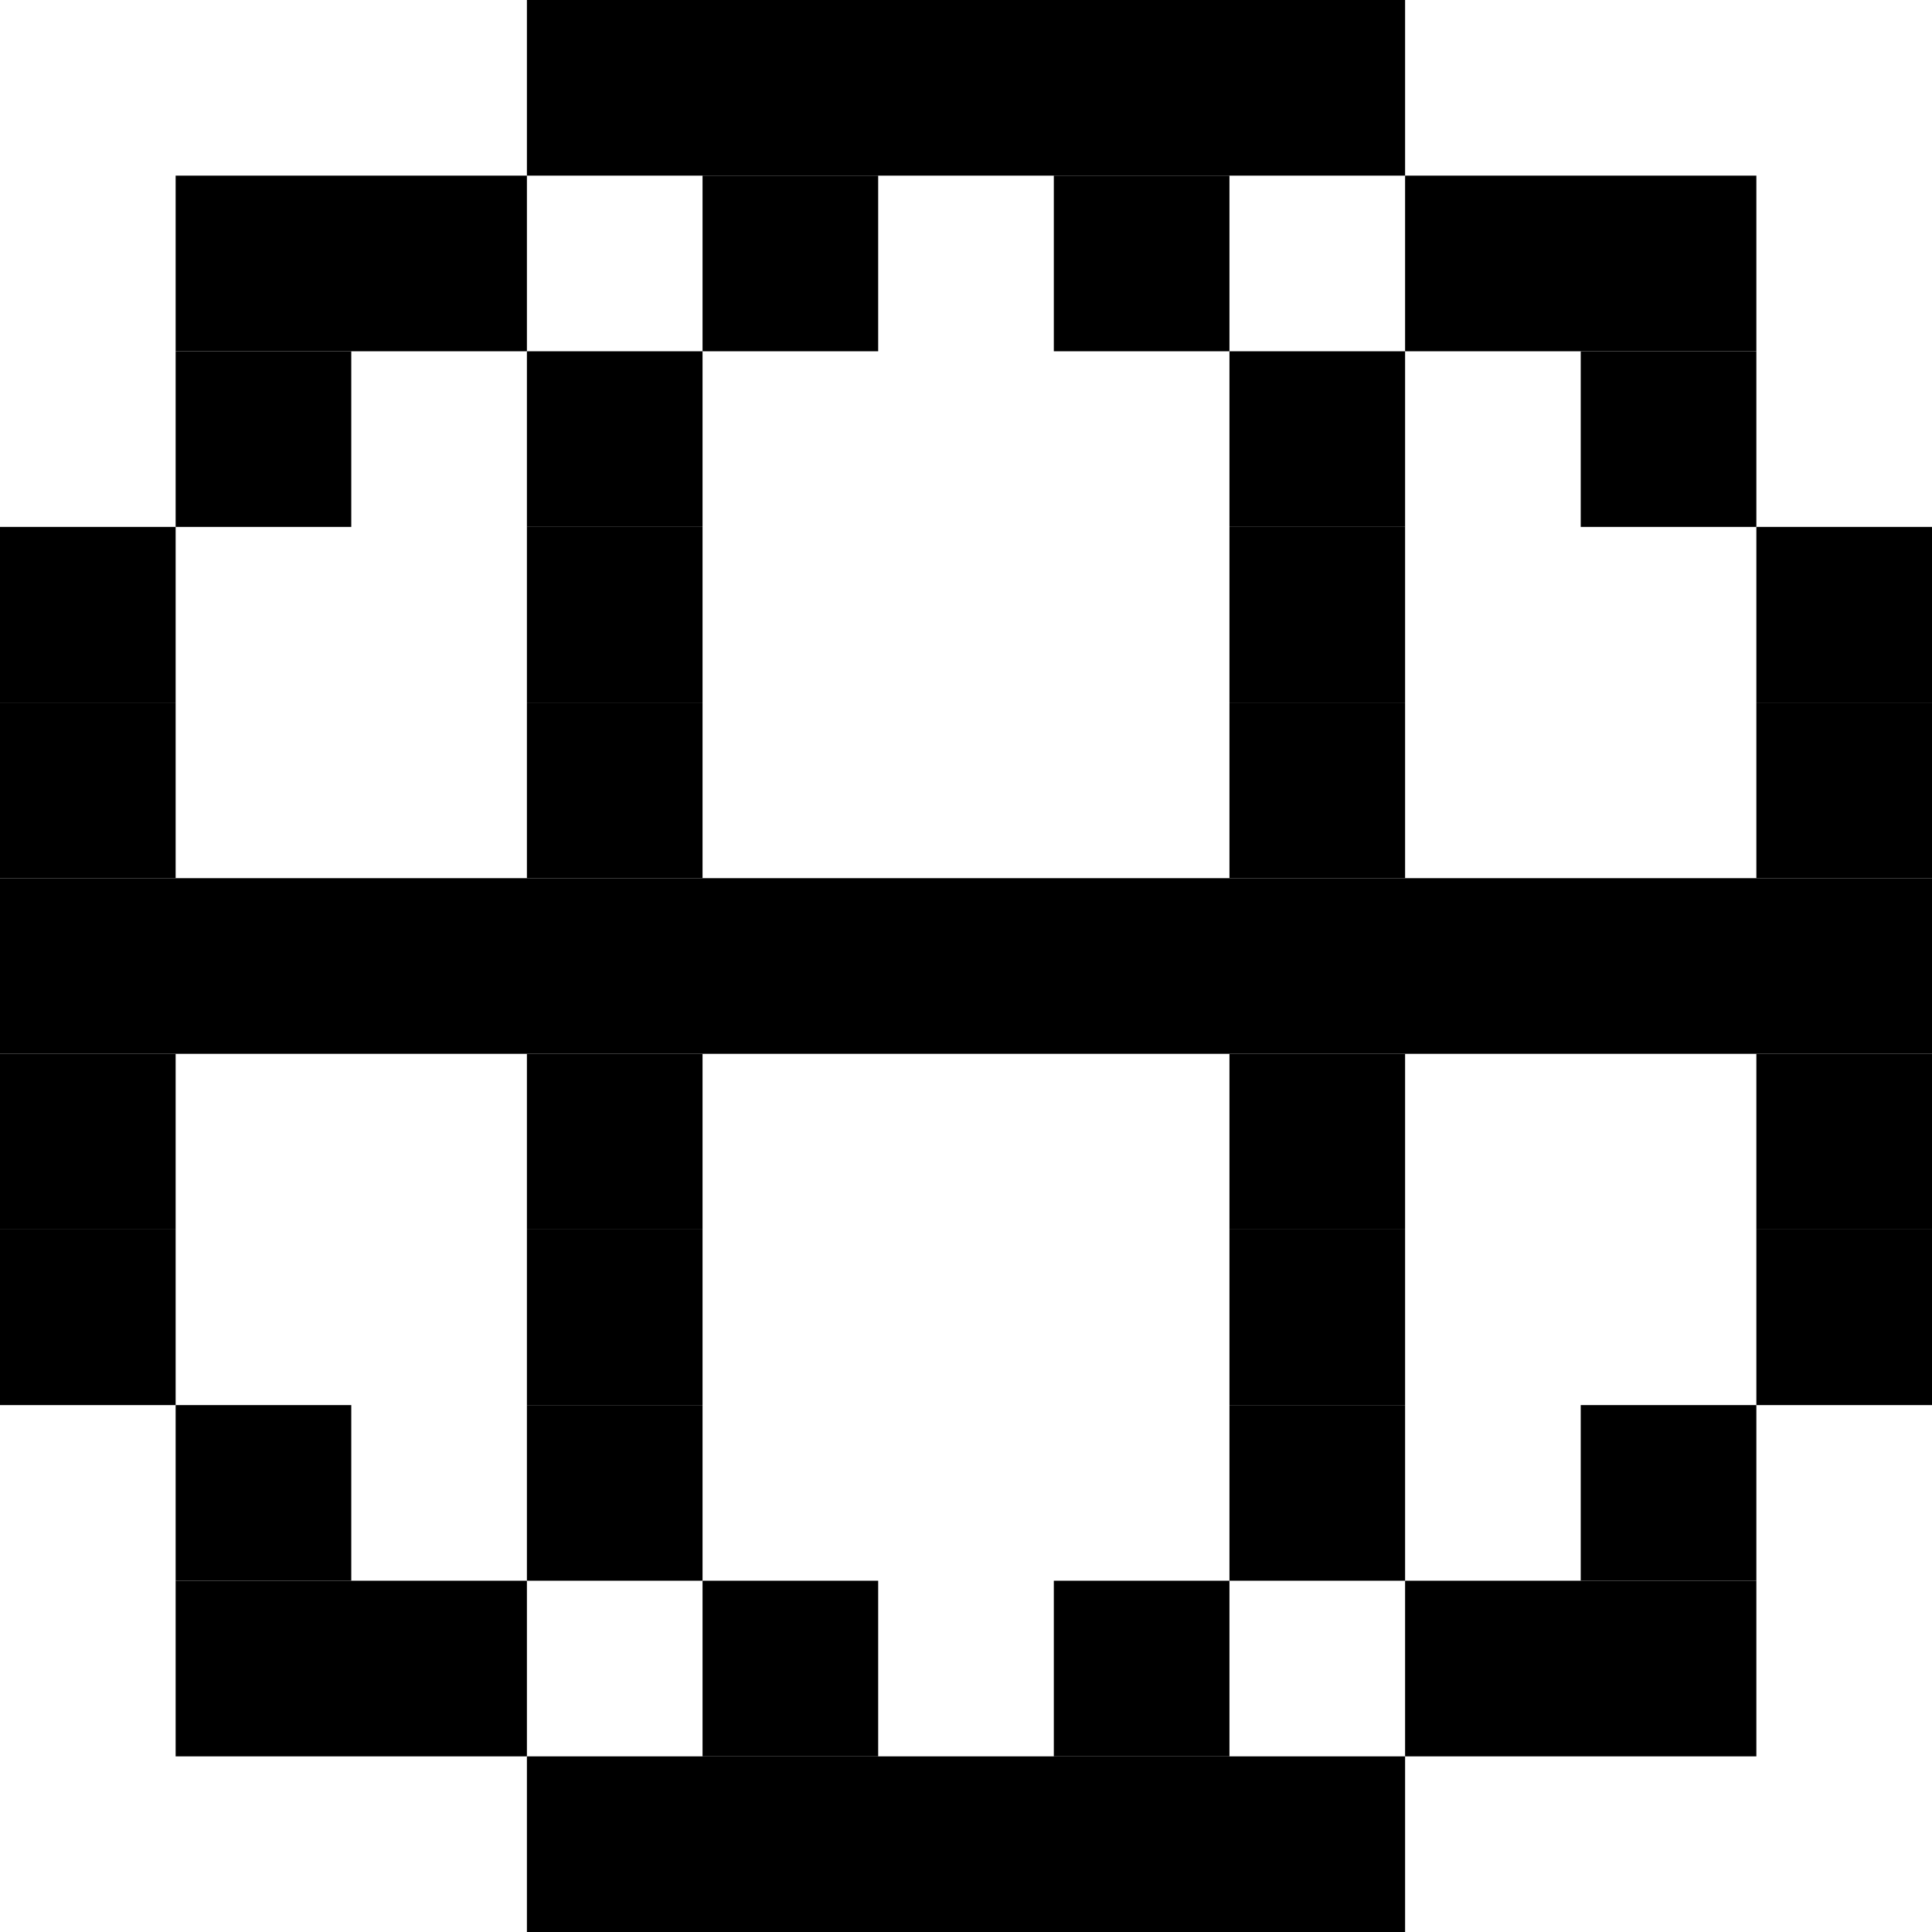
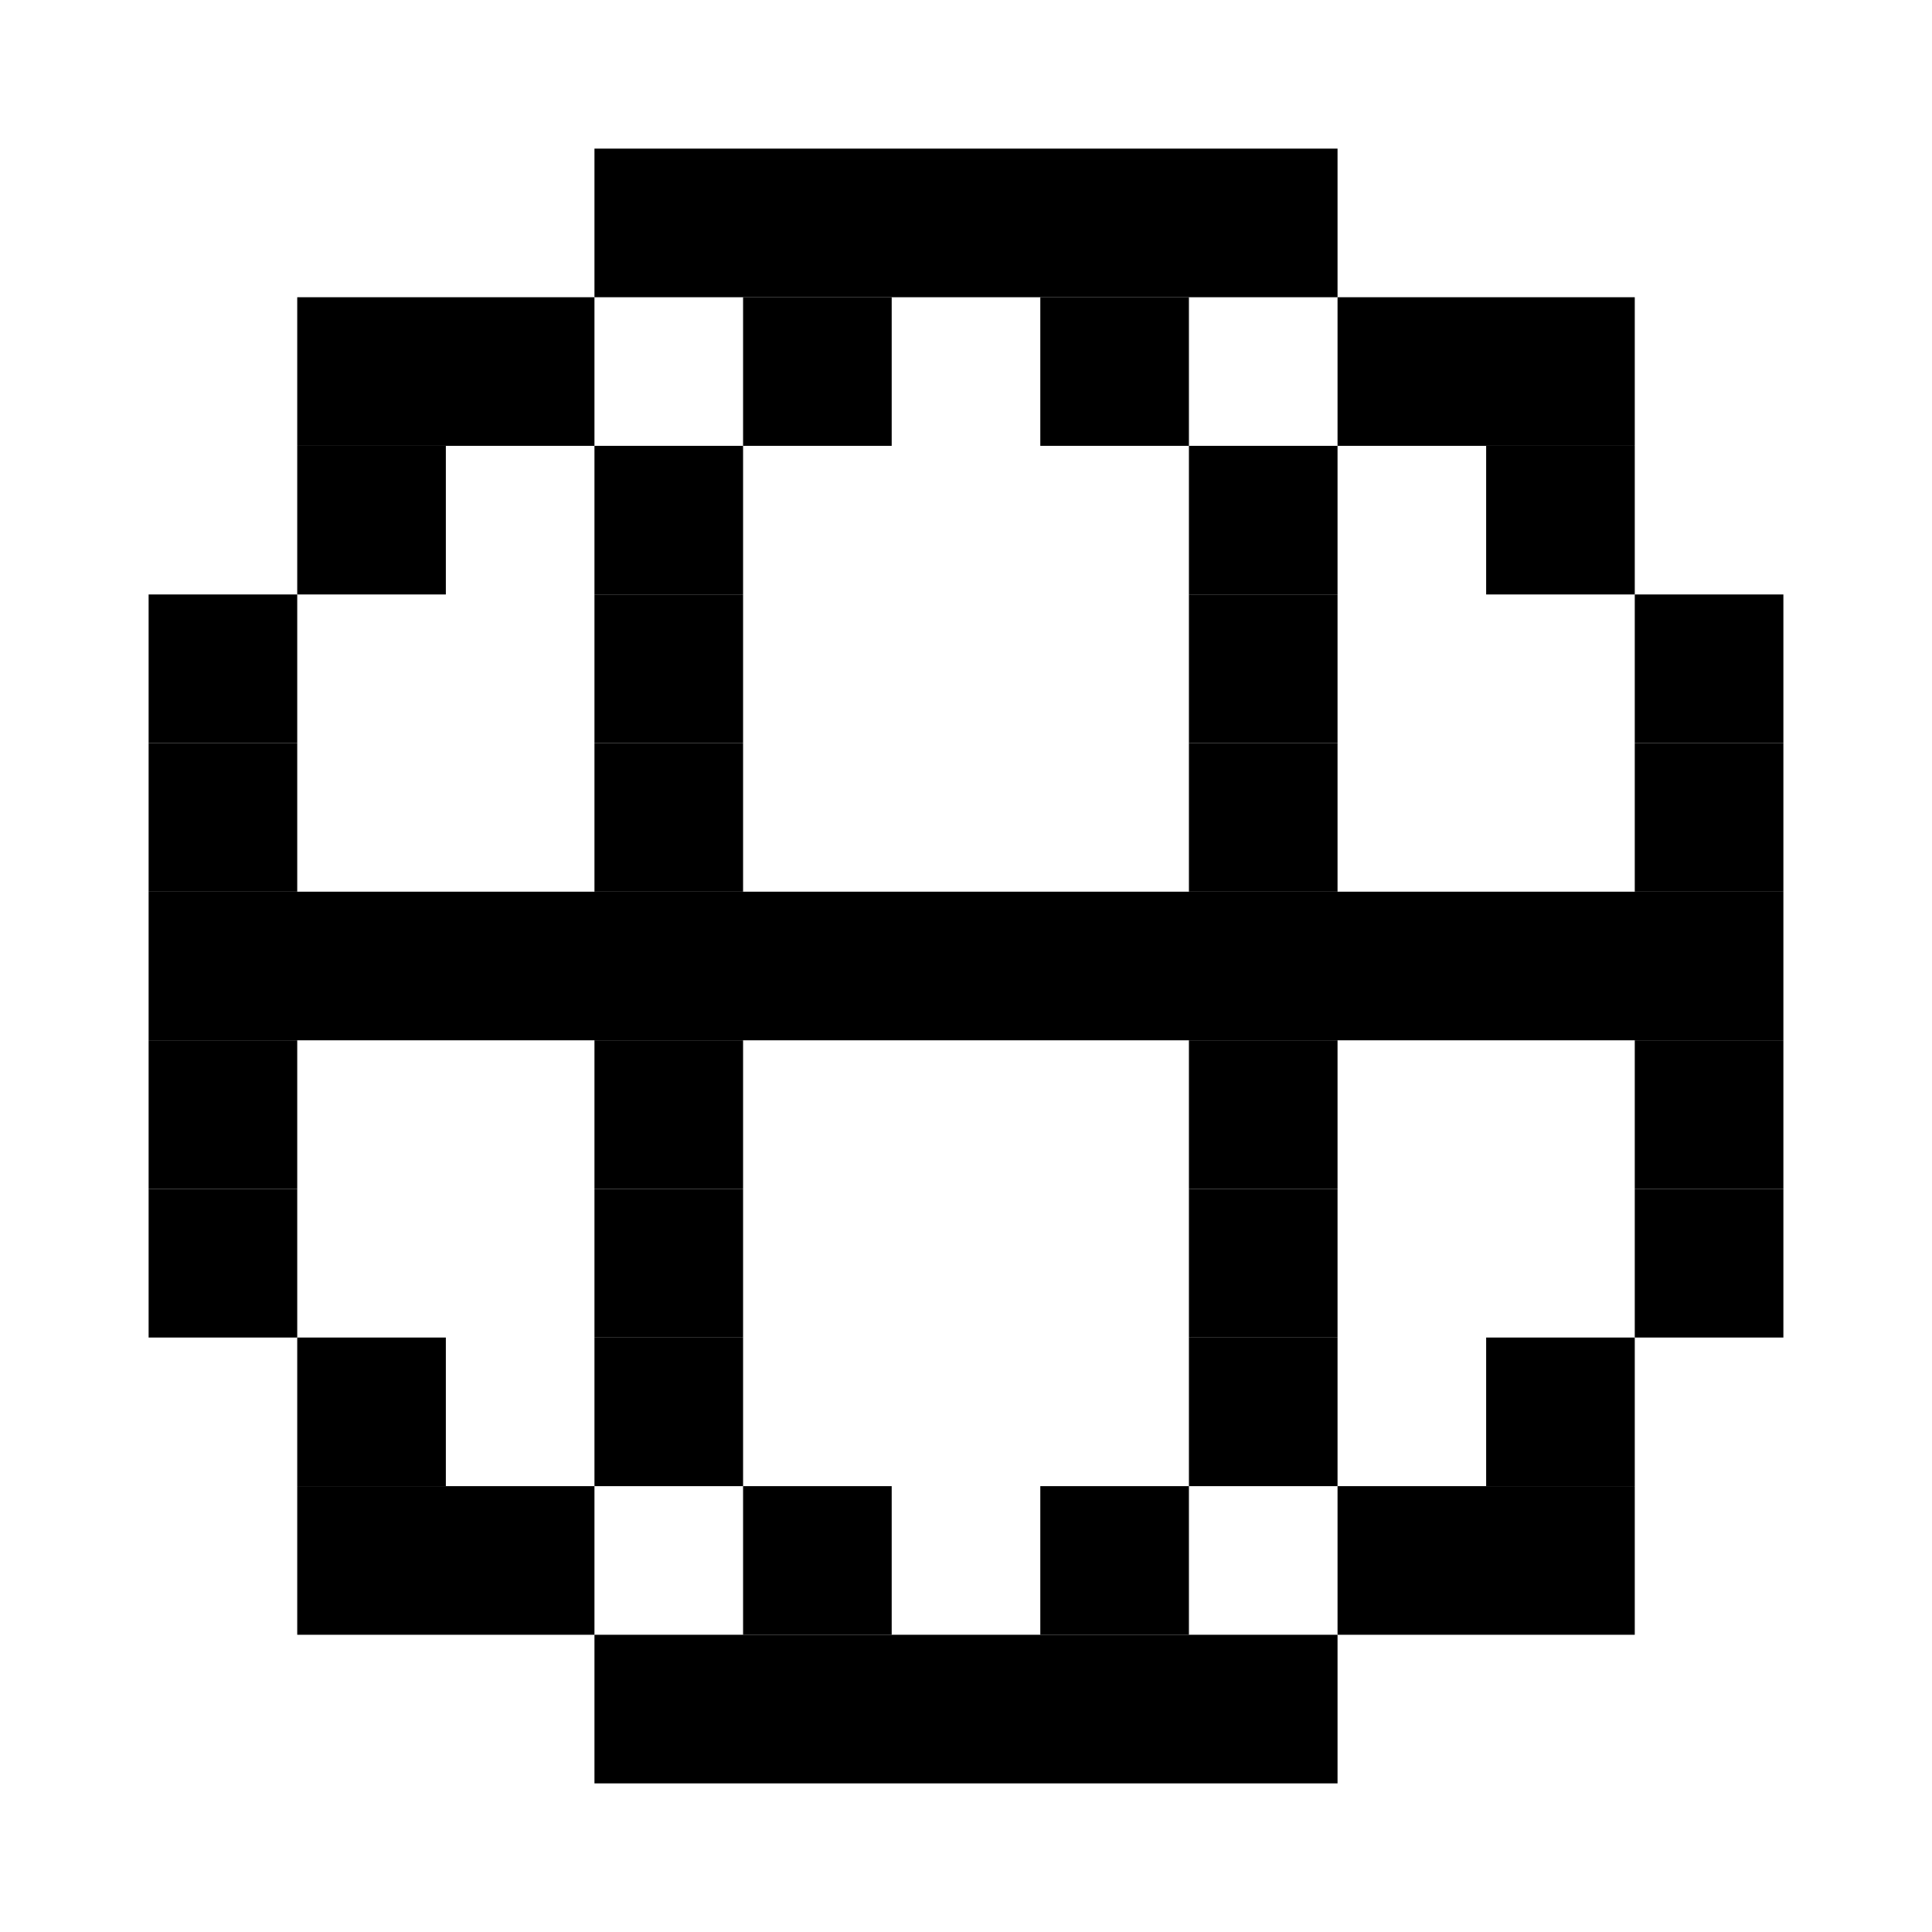
- <svg xmlns="http://www.w3.org/2000/svg" width="24" height="24" viewBox="0 0 11 11" fill="currentColor">
+ <svg xmlns="http://www.w3.org/2000/svg" width="24" height="24" viewBox="-1 -1 13 13" fill="currentColor">
  <rect x="3" y="0" width="5" height="1" />
  <rect x="1" y="1" width="2" height="1" />
  <rect x="4" y="1" width="1" height="1" />
  <rect x="6" y="1" width="1" height="1" />
  <rect x="8" y="1" width="2" height="1" />
  <rect x="1" y="2" width="1" height="1" />
  <rect x="3" y="2" width="1" height="1" />
  <rect x="7" y="2" width="1" height="1" />
  <rect x="9" y="2" width="1" height="1" />
  <rect x="0" y="3" width="1" height="1" />
  <rect x="3" y="3" width="1" height="1" />
  <rect x="7" y="3" width="1" height="1" />
  <rect x="10" y="3" width="1" height="1" />
  <rect x="0" y="4" width="1" height="1" />
  <rect x="3" y="4" width="1" height="1" />
  <rect x="7" y="4" width="1" height="1" />
  <rect x="10" y="4" width="1" height="1" />
  <rect x="0" y="5" width="11" height="1" />
  <rect x="0" y="6" width="1" height="1" />
  <rect x="3" y="6" width="1" height="1" />
  <rect x="7" y="6" width="1" height="1" />
  <rect x="10" y="6" width="1" height="1" />
  <rect x="0" y="7" width="1" height="1" />
  <rect x="3" y="7" width="1" height="1" />
  <rect x="7" y="7" width="1" height="1" />
  <rect x="10" y="7" width="1" height="1" />
  <rect x="1" y="8" width="1" height="1" />
  <rect x="3" y="8" width="1" height="1" />
  <rect x="7" y="8" width="1" height="1" />
  <rect x="9" y="8" width="1" height="1" />
  <rect x="1" y="9" width="2" height="1" />
  <rect x="4" y="9" width="1" height="1" />
  <rect x="6" y="9" width="1" height="1" />
  <rect x="8" y="9" width="2" height="1" />
  <rect x="3" y="10" width="5" height="1" />
</svg>
